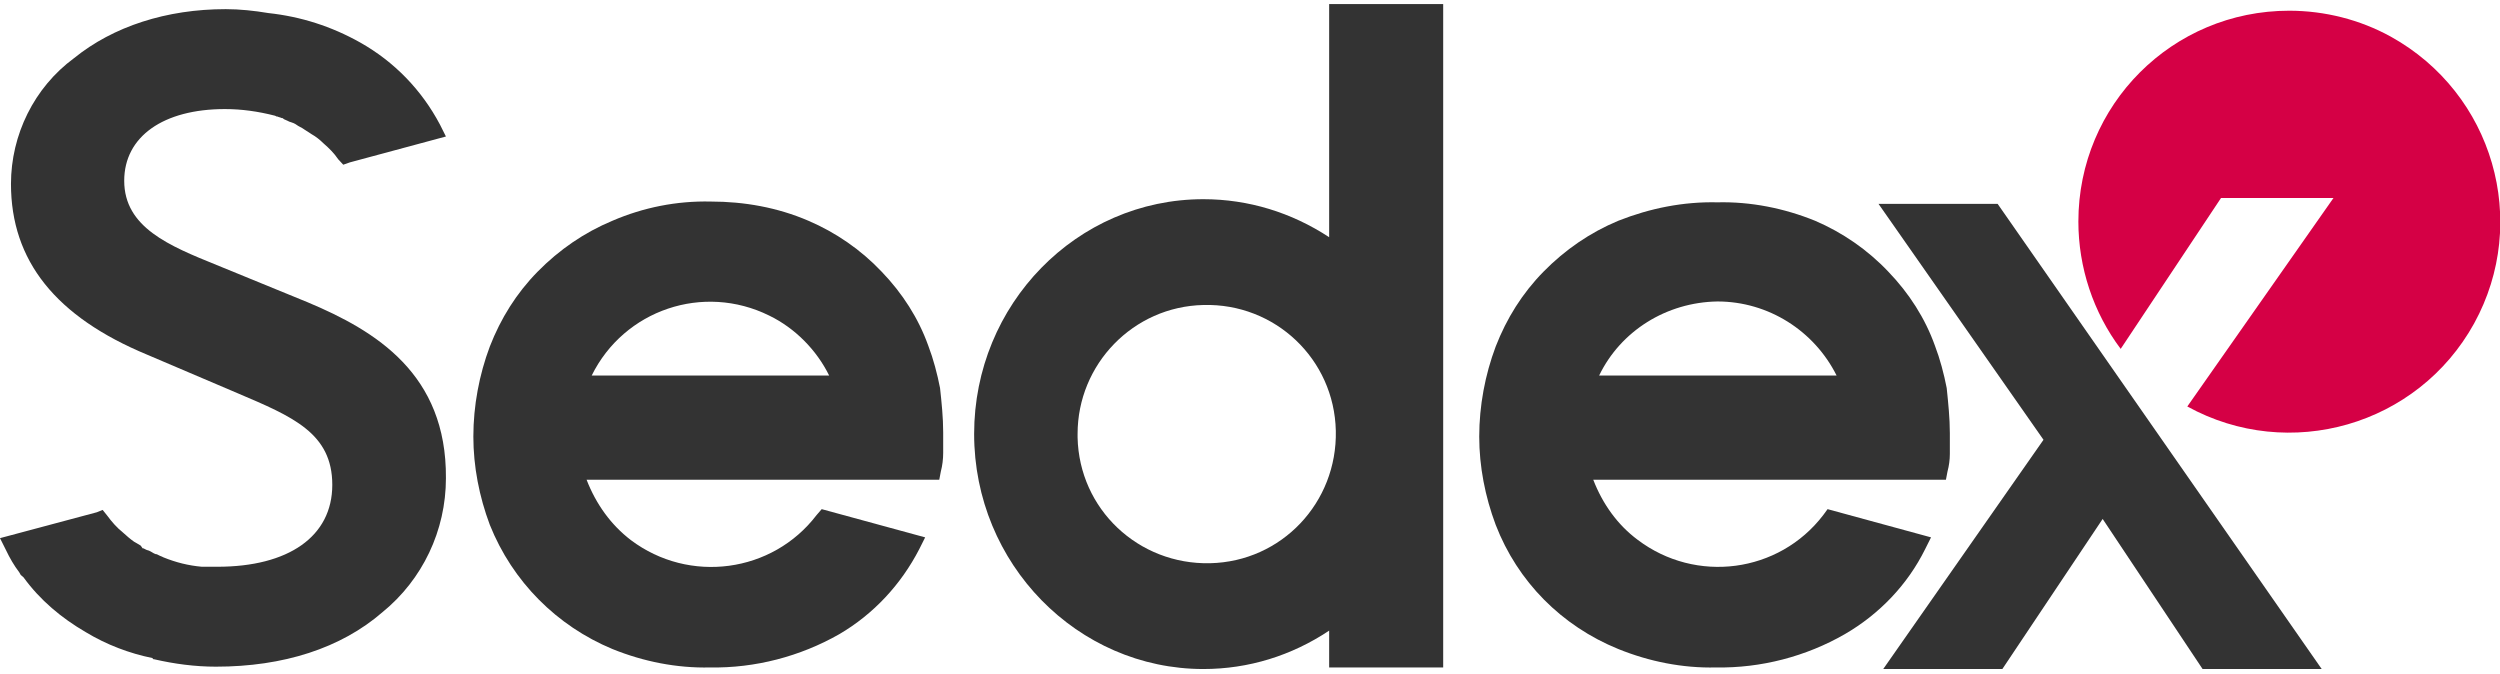
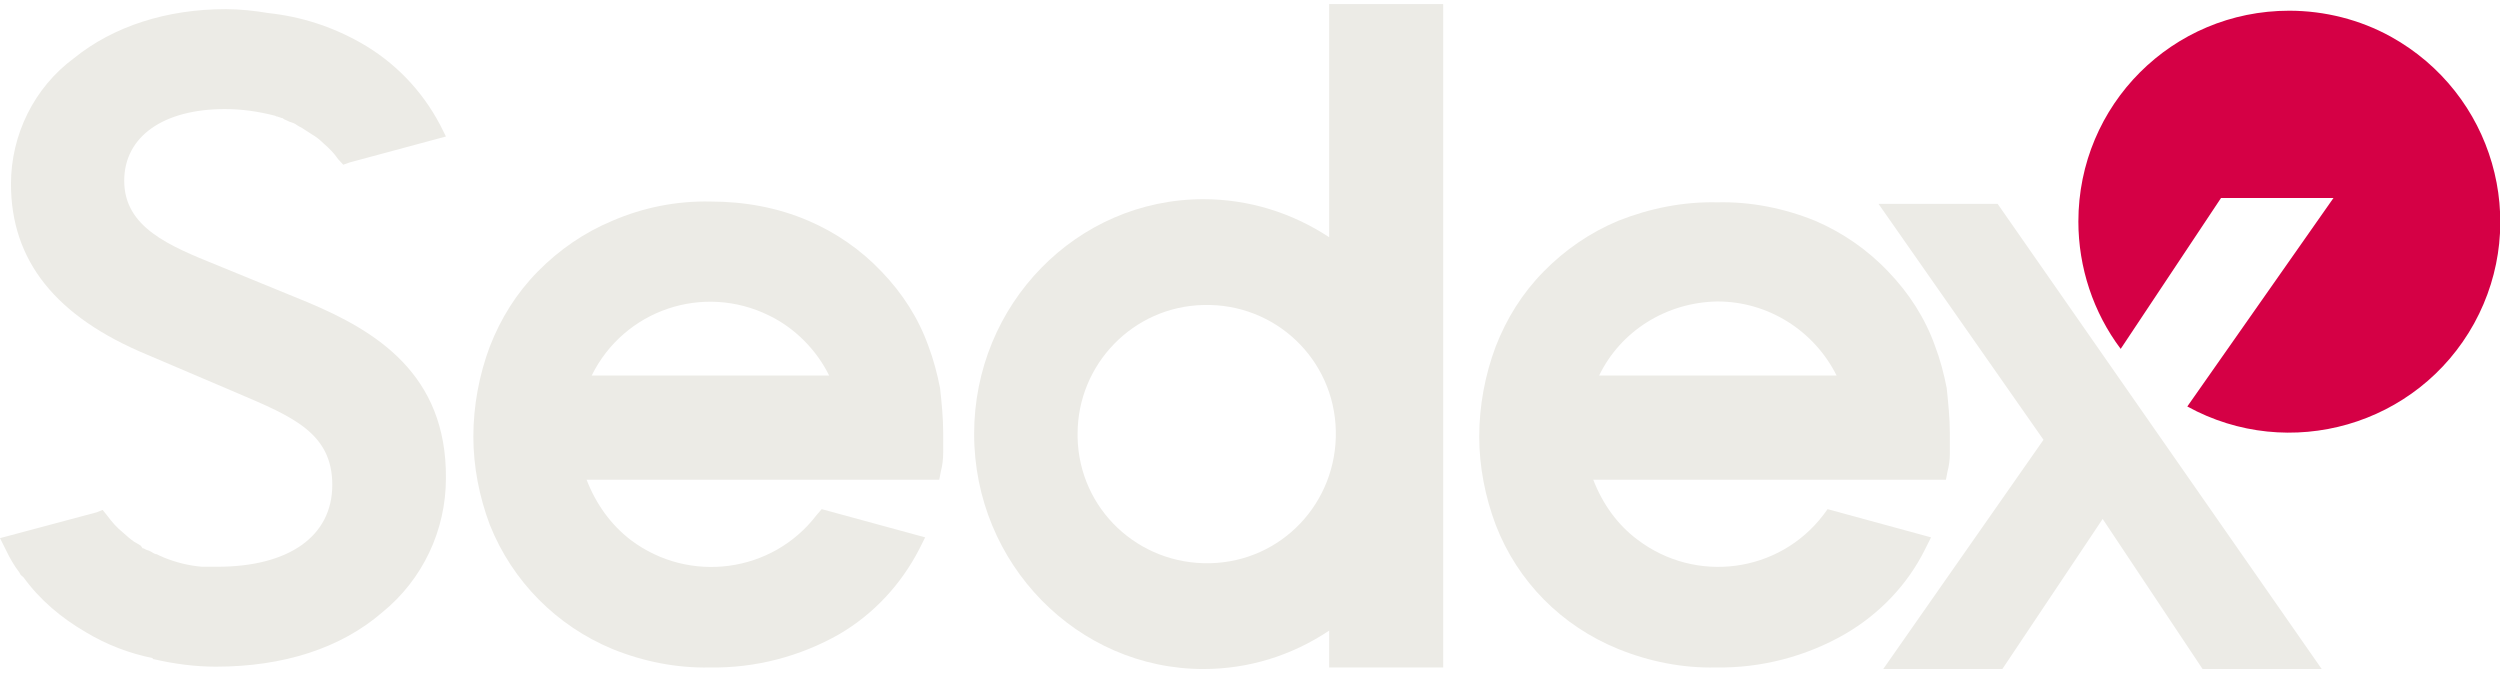
<svg xmlns="http://www.w3.org/2000/svg" viewBox="0 0 638 169.7" width="104" height="28">
-   <path fill="#333333" d="M438.3 75.9C451.3 75.9 463 83.4 468.7 94.8L408.1 94.8C413.6 83.4 425.3 76.1 438.3 75.9M496.8 98C496.1 94.4 495.1 90.6 493.8 87.2C491.3 80.2 487.2 73.8 481.9 68.3C476.6 62.7 470.2 58.3 463.2 55.3C455.3 52.1 446.8 50.4 438.3 50.6C429.6 50.4 421.1 52.1 413 55.3C405.8 58.3 399.4 62.7 393.9 68.3C388.5 73.8 384.5 80.2 381.7 87.4C379 94.6 377.5 102.5 377.5 110.4C377.5 118 379 125.7 381.7 132.9C387.3 147.4 398.5 158.7 413 164.6C420.9 167.8 429.4 169.5 437.9 169.3C449.4 169.5 460.9 166.5 470.8 160.8C479.6 155.7 486.8 148.2 491.3 139.1L492.8 136.1L466.4 128.9L465.3 130.4C454 145.2 432.8 148 417.9 136.7C412.8 132.9 409 127.6 406.6 121.4L496.6 121.4L497 119.3C497.4 117.8 497.6 116.3 497.6 114.8L497.6 109.5C497.6 105.7 497.2 101.9 496.8 98" />
-   <path fill="#333333" d="M151 94.8C159.3 78 179.5 71.2 196.3 79.5C202.9 82.7 208.4 88.3 211.6 94.8ZM239.9 98C239.2 94.4 238.2 90.6 236.9 87.2C234.4 80.2 230.3 73.8 225 68.3C219.7 62.7 213.3 58.3 206.3 55.3C198.4 51.9 189.9 50.4 181.4 50.4C172.7 50.2 164.2 51.9 156.3 55.3C149.1 58.3 142.7 62.7 137.2 68.3C131.8 73.8 127.8 80.2 125 87.4C122.3 94.6 120.8 102.5 120.8 110.4C120.8 118 122.3 125.7 125 132.9C130.8 147.4 142.1 158.7 156.3 164.6C164.2 167.8 172.7 169.5 181.2 169.3C192.7 169.5 204.2 166.5 214.2 160.8C222.9 155.7 229.9 148.2 234.6 139.1L236.1 136.1L209.7 128.9L208.4 130.4C197.1 145.2 175.9 148 161 136.8C155.9 132.9 152.1 127.6 149.7 121.4L239.7 121.4L240.1 119.3C240.5 117.8 240.7 116.1 240.7 114.6L240.7 109.3C240.7 105.5 240.3 101.7 239.9 98" />
-   <path fill="#333333" d="M7.7 139.9Z" />
-   <path fill="#333333" d="M7.2 143.6Z" />
-   <path fill="#333333" d="M7.7 140.8Z" />
-   <path fill="#333333" d="M7 143.6L7 143.6M7.7 139.9Z" />
-   <path fill="#333333" d="M7.7 140.2ZM7 143.6ZM78.5 76.1L55.3 66.6C43.2 61.7 31.7 57 31.7 45.1C31.7 33.8 41.7 26.8 57.4 26.8C61.7 26.8 65.9 27.4 70.2 28.5L70.6 28.7L70.8 28.7C71.2 28.9 71.5 28.9 71.9 29.1L72.1 29.1L72.5 29.4L73.4 29.8L73.8 30L74.4 30.2C75.1 30.4 75.7 30.8 76.1 31.1L77.2 31.7L77.8 32.1L78.9 32.8L79.5 33.2C80.6 33.8 81.7 34.7 82.5 35.5C84 36.8 85.3 38.1 86.3 39.6L87.6 41L89.3 40.4L113.8 33.8L112.3 30.8C107.6 21.9 100.6 14.7 91.9 9.8C84.6 5.7 76.8 3.2 68.5 2.3C64.9 1.7 61.2 1.3 57.6 1.3C42.5 1.3 28.9 5.7 18.9 13.8C8.7 21.3 2.8 33.4 2.8 45.9C2.8 65.5 14.2 79.8 37.6 89.5L60.6 99.3C74.7 105.3 84.8 109.5 84.8 122.7C84.8 135.9 73.6 143.6 55.5 143.6L51.5 143.6C48.1 143.3 44.9 142.5 41.7 141.2L41.3 141L40.8 140.8L40.4 140.6L40 140.4L39.8 140.4L39.3 140.2C38.7 139.9 38.3 139.5 37.4 139.3L37 139.1L36.6 138.9L36.4 138.9L35.9 138.2L34.9 137.6L34.2 137.2C33.2 136.5 32.3 135.7 31.3 134.8C29.8 133.6 28.5 132.1 27.4 130.6L26.2 129.1L24.7 129.7L0 136.3L1.5 139.3C2.5 141.4 3.6 143.3 4.9 145L5.3 145.7L6 146.3C10.2 152.1 15.7 156.7 21.9 160.3C27.2 163.5 33 165.7 38.9 166.9L39.1 167.2L39.3 167.2C44.5 168.4 49.8 169.1 55.1 169.1C72.3 169.1 87 164.4 97.6 155.2C107.8 146.9 113.8 134.4 113.8 121C114 94.4 95.9 83.4 78.5 76.1" />
-   <path fill="#333333" d="M592.5 169.7L562.1 169.7L536.6 131.4L511 169.7L480.6 169.7L521.5 111.2L479.4 51L509.8 51Z" />
-   <path fill="#333333" d="M307.1 76.8C325.4 76.3 340.5 90.6 340.9 108.9C341.3 127.2 327.1 142.3 308.8 142.7C290.5 143.1 275.4 128.9 275 110.6L275 109.7C275 91.9 289.2 77.2 307.1 76.8M339.2 0L339.2 59.5C329.6 53.2 318.6 49.8 307.1 49.8C274.8 49.8 248.6 76.6 248.6 109.7C248.6 142.9 275 169.7 307.1 169.7C318.6 169.7 329.6 166.3 339.2 159.9L339.2 169.3L368.3 169.3L368.3 0Z" />
+   <path fill="#ecebe6" d="M438.3 75.9C451.3 75.9 463 83.4 468.7 94.8L408.1 94.8C413.6 83.4 425.3 76.1 438.3 75.9M496.8 98C496.1 94.4 495.1 90.6 493.8 87.2C491.3 80.2 487.2 73.8 481.9 68.3C476.6 62.7 470.2 58.3 463.2 55.3C455.3 52.1 446.8 50.4 438.3 50.6C429.6 50.4 421.1 52.1 413 55.3C405.8 58.3 399.4 62.7 393.9 68.3C388.5 73.8 384.5 80.2 381.7 87.4C379 94.6 377.5 102.5 377.5 110.4C377.5 118 379 125.7 381.7 132.9C387.3 147.4 398.5 158.7 413 164.6C420.9 167.8 429.4 169.5 437.9 169.3C449.4 169.5 460.9 166.5 470.8 160.8C479.6 155.7 486.8 148.2 491.3 139.1L492.8 136.1L466.4 128.9L465.3 130.4C454 145.2 432.8 148 417.9 136.7C412.8 132.9 409 127.6 406.6 121.4L496.6 121.4L497 119.3C497.4 117.8 497.6 116.3 497.6 114.8L497.6 109.5C497.6 105.7 497.2 101.9 496.8 98" />
+   <path fill="#ecebe6" d="M151 94.8C159.3 78 179.5 71.2 196.3 79.5C202.9 82.7 208.4 88.3 211.6 94.8ZM239.9 98C239.2 94.4 238.2 90.6 236.9 87.2C234.4 80.2 230.3 73.8 225 68.3C219.7 62.7 213.3 58.3 206.3 55.3C198.4 51.9 189.9 50.4 181.4 50.4C172.7 50.2 164.2 51.9 156.3 55.3C149.1 58.3 142.7 62.7 137.2 68.3C131.8 73.8 127.8 80.2 125 87.4C122.3 94.6 120.8 102.5 120.8 110.4C120.8 118 122.3 125.7 125 132.9C130.8 147.4 142.1 158.7 156.3 164.6C164.2 167.8 172.7 169.5 181.2 169.3C192.7 169.5 204.2 166.5 214.2 160.8C222.9 155.7 229.9 148.2 234.6 139.1L236.1 136.1L209.7 128.9L208.4 130.4C197.1 145.2 175.9 148 161 136.8C155.9 132.9 152.1 127.6 149.7 121.4L239.7 121.4L240.1 119.3C240.5 117.8 240.7 116.1 240.7 114.6L240.7 109.3C240.7 105.5 240.3 101.7 239.9 98" />
+   <path fill="#ecebe6" d="M7.7 139.9Z" />
+   <path fill="#ecebe6" d="M7.2 143.6Z" />
+   <path fill="#ecebe6" d="M7.7 140.8Z" />
+   <path fill="#ecebe6" d="M7 143.6L7 143.6M7.7 139.9Z" />
+   <path fill="#ecebe6" d="M7.7 140.2ZM7 143.6ZM78.5 76.1L55.3 66.6C43.2 61.7 31.7 57 31.7 45.1C31.7 33.8 41.7 26.8 57.4 26.8C61.7 26.8 65.9 27.4 70.2 28.5L70.6 28.7L70.8 28.7C71.2 28.9 71.5 28.9 71.9 29.1L72.1 29.1L72.5 29.4L73.4 29.8L73.8 30L74.4 30.2C75.1 30.4 75.7 30.8 76.1 31.1L77.2 31.7L77.8 32.1L78.9 32.8L79.5 33.2C80.6 33.8 81.7 34.7 82.5 35.5C84 36.8 85.3 38.1 86.3 39.6L87.6 41L89.3 40.4L113.8 33.8L112.3 30.8C107.6 21.9 100.6 14.7 91.9 9.8C84.6 5.7 76.8 3.2 68.5 2.3C64.9 1.7 61.2 1.3 57.6 1.3C42.5 1.3 28.9 5.7 18.9 13.8C8.7 21.3 2.8 33.4 2.8 45.9C2.8 65.5 14.2 79.8 37.6 89.5L60.6 99.3C74.7 105.3 84.8 109.5 84.8 122.7C84.8 135.9 73.6 143.6 55.5 143.6L51.5 143.6C48.1 143.3 44.9 142.5 41.7 141.2L41.3 141L40.8 140.8L40.4 140.6L40 140.4L39.8 140.4L39.3 140.2C38.7 139.9 38.3 139.5 37.4 139.3L37 139.1L36.6 138.9L36.4 138.9L35.9 138.2L34.9 137.6L34.2 137.2C33.2 136.5 32.3 135.7 31.3 134.8C29.8 133.6 28.5 132.1 27.4 130.6L26.2 129.1L24.7 129.7L0 136.3L1.5 139.3C2.5 141.4 3.6 143.3 4.9 145L5.3 145.7L6 146.3C10.2 152.1 15.7 156.7 21.9 160.3C27.2 163.5 33 165.7 38.9 166.9L39.1 167.2L39.3 167.2C44.5 168.4 49.8 169.1 55.1 169.1C72.3 169.1 87 164.4 97.6 155.2C107.8 146.9 113.8 134.4 113.8 121C114 94.4 95.9 83.4 78.5 76.1" />
+   <path fill="#ecebe6" d="M592.5 169.7L562.1 169.7L536.6 131.4L511 169.7L480.6 169.7L521.5 111.2L479.4 51L509.8 51Z" />
+   <path fill="#ecebe6" d="M307.1 76.8C325.4 76.3 340.5 90.6 340.9 108.9C341.3 127.2 327.1 142.3 308.8 142.7C290.5 143.1 275.4 128.9 275 110.6L275 109.7C275 91.9 289.2 77.2 307.1 76.8M339.2 0L339.2 59.5C329.6 53.2 318.6 49.8 307.1 49.8C274.8 49.8 248.6 76.6 248.6 109.7C248.6 142.9 275 169.7 307.1 169.7C318.6 169.7 329.6 166.3 339.2 159.9L339.2 169.3L368.3 169.3L368.3 0Z" />
  <path fill="#d50045" d="M584.2 1.7C554.4 1.7 530.4 25.7 530.4 55.5C530.4 67.2 534.2 78.7 541.2 88L566.8 49.5L595.5 49.5L558.2 102.7C584.2 117 617 107.6 631.4 81.5C645.7 55.5 636.3 22.8 610.1 8.3C602.3 4 593.3 1.7 584.2 1.7" />
</svg>
